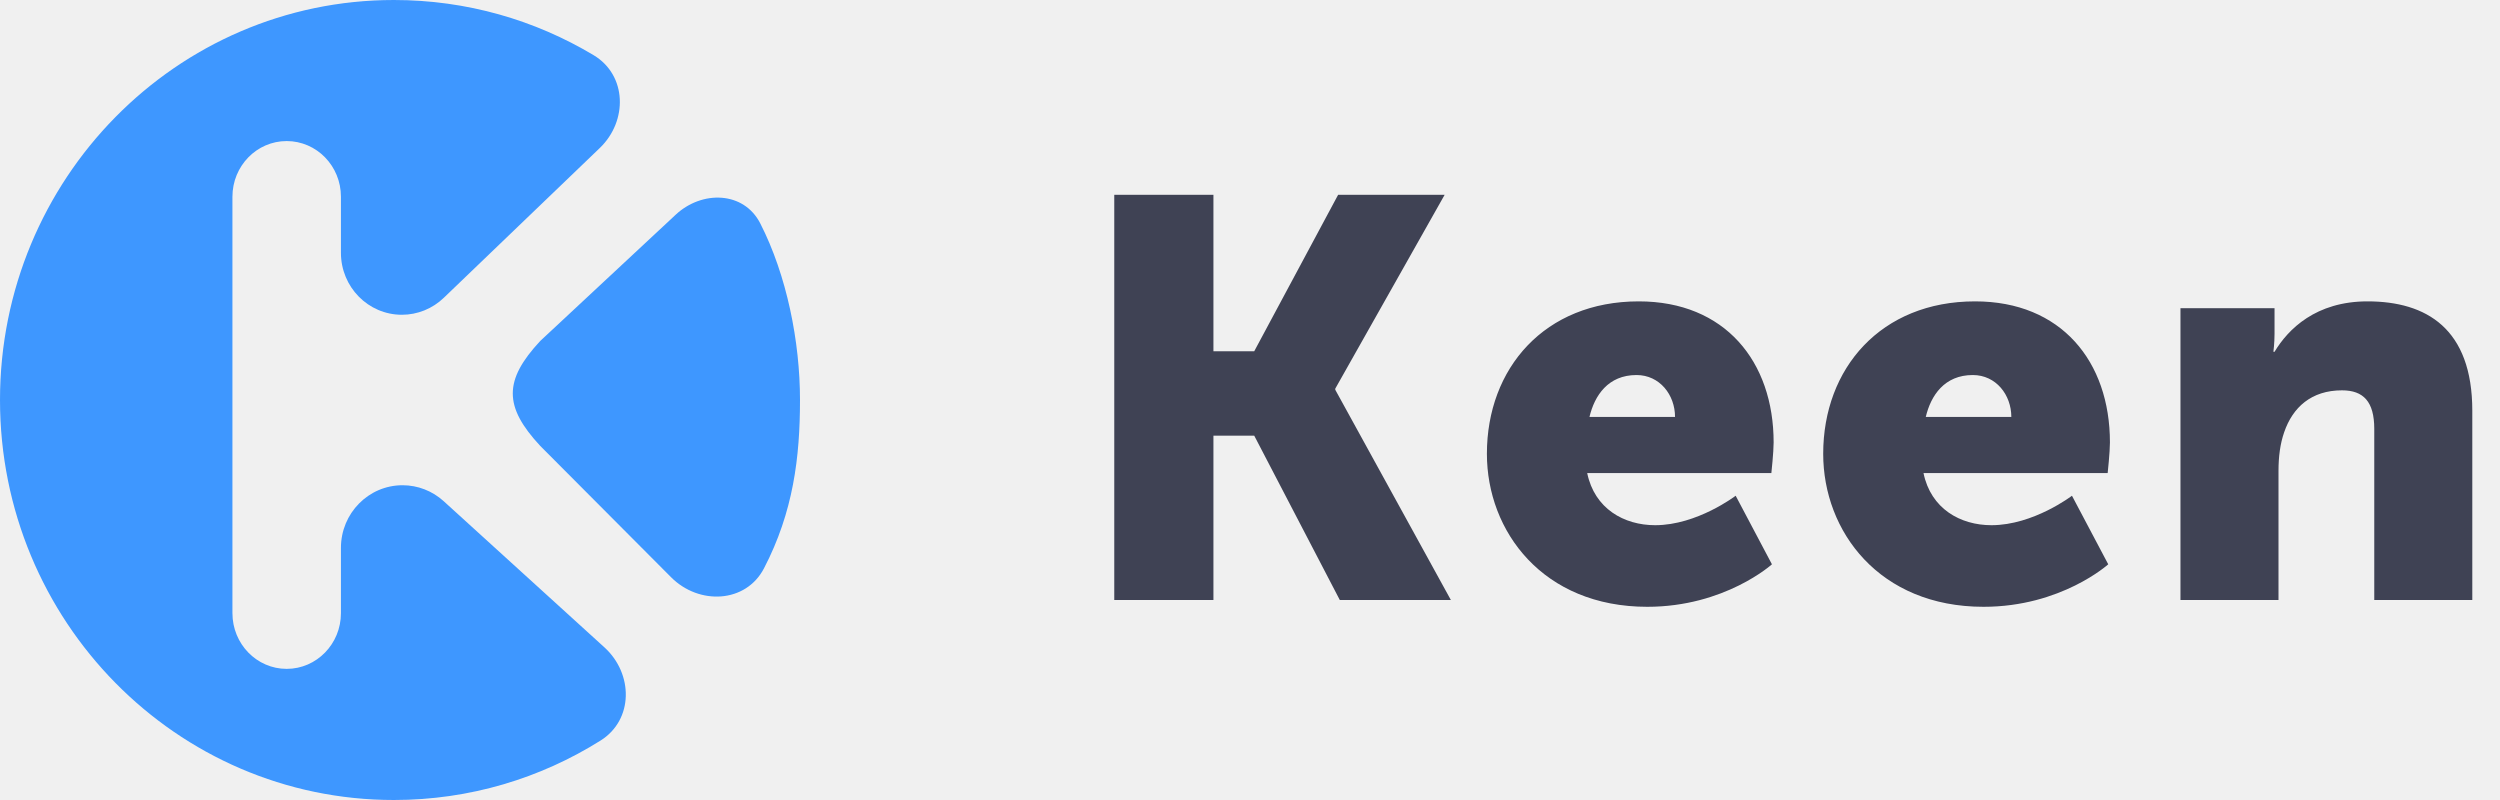
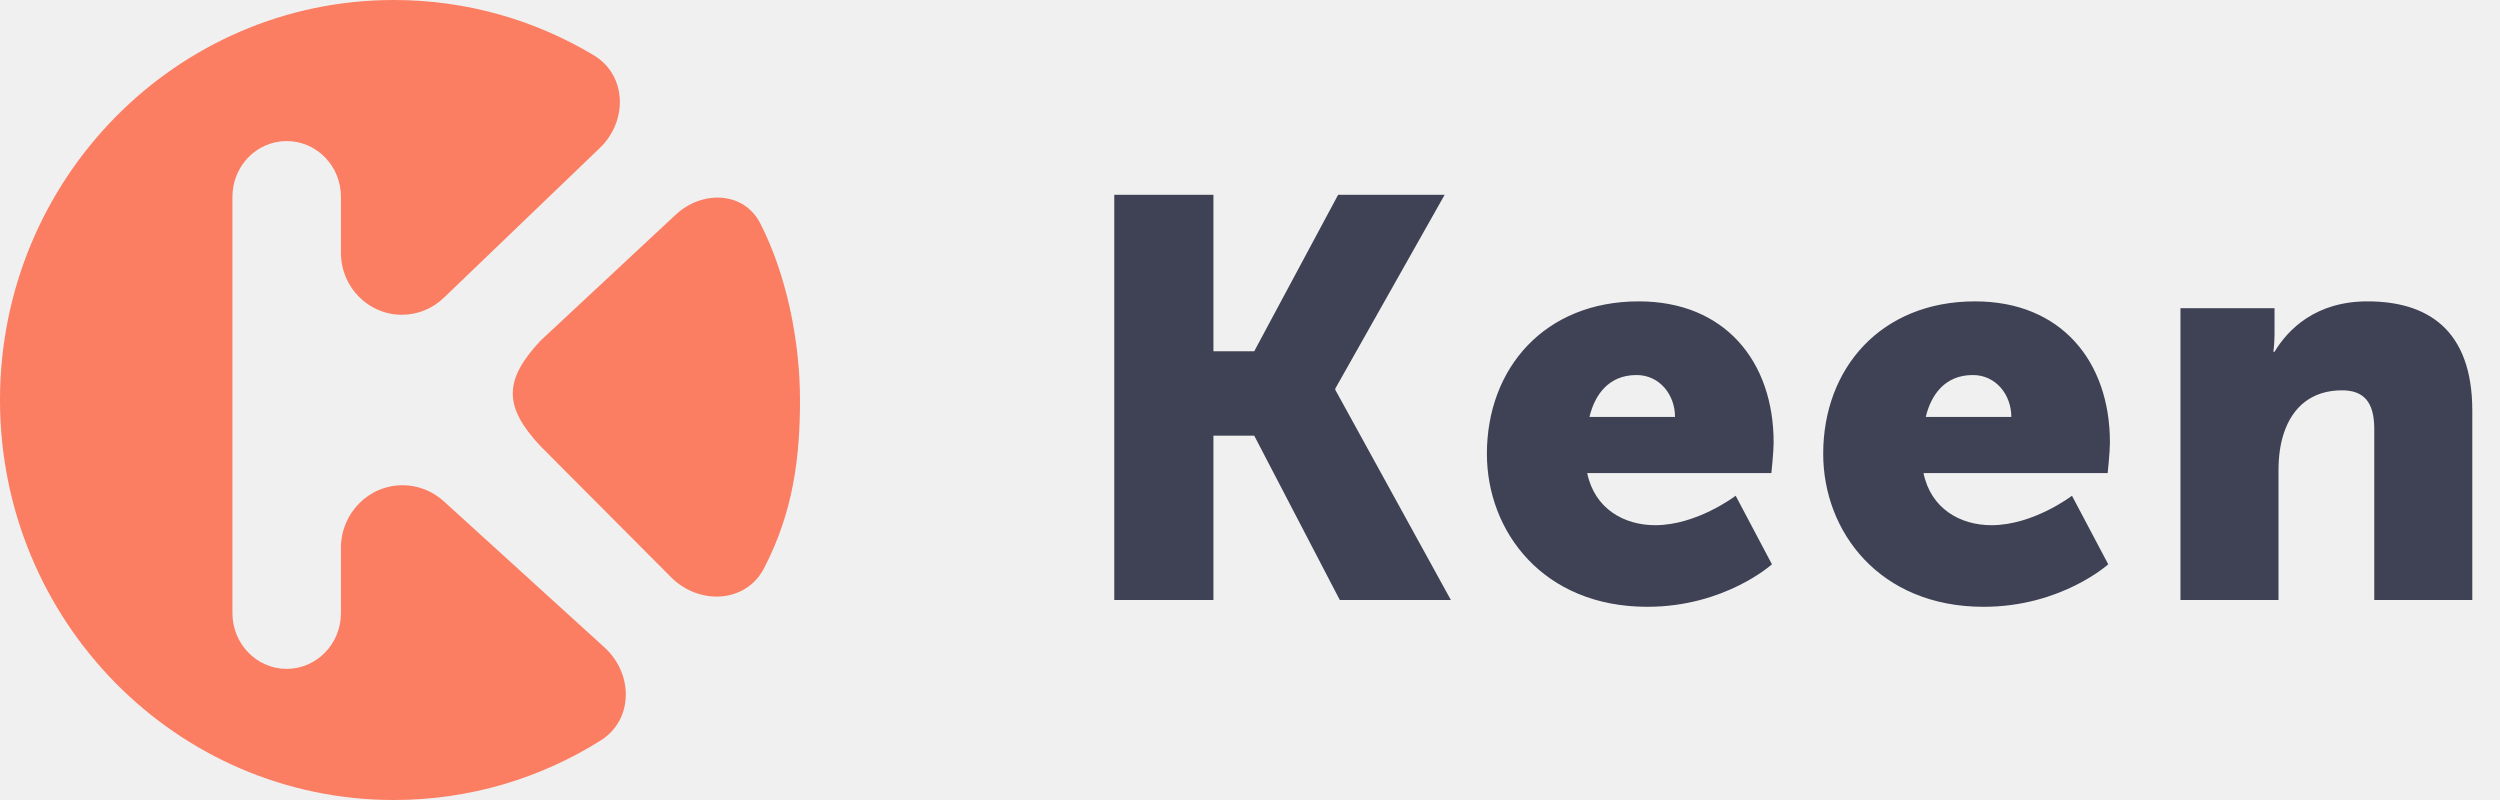
<svg xmlns="http://www.w3.org/2000/svg" width="75" height="24" viewBox="0 0 75 24" fill="none">
  <g clip-path="url(#clip0_4121_188)">
    <path d="M33.428 18H36.403V13.07H37.627L40.194 18H43.526L40.058 11.693V11.659L43.339 5.845H40.143L37.627 10.537H36.403V5.845H33.428V18ZM44.607 13.614C44.607 15.943 46.29 18.204 49.418 18.204C51.747 18.204 53.158 16.929 53.158 16.929L52.07 14.872C52.07 14.872 50.914 15.756 49.656 15.756C48.721 15.756 47.837 15.263 47.616 14.192H53.141C53.141 14.192 53.209 13.563 53.209 13.274C53.209 10.843 51.747 9.041 49.163 9.041C46.341 9.041 44.607 11.047 44.607 13.614ZM47.684 12.509C47.837 11.863 48.245 11.251 49.095 11.251C49.792 11.251 50.251 11.846 50.251 12.509H47.684ZM54.696 13.614C54.696 15.943 56.379 18.204 59.507 18.204C61.836 18.204 63.247 16.929 63.247 16.929L62.159 14.872C62.159 14.872 61.003 15.756 59.745 15.756C58.81 15.756 57.926 15.263 57.705 14.192H63.23C63.23 14.192 63.298 13.563 63.298 13.274C63.298 10.843 61.836 9.041 59.252 9.041C56.43 9.041 54.696 11.047 54.696 13.614ZM57.773 12.509C57.926 11.863 58.334 11.251 59.184 11.251C59.881 11.251 60.34 11.846 60.34 12.509H57.773ZM65.414 18H68.355V14.124C68.355 13.699 68.406 13.308 68.525 12.968C68.78 12.22 69.341 11.71 70.259 11.71C70.905 11.71 71.228 12.05 71.228 12.866V18H74.169V12.322C74.169 9.857 72.792 9.041 71.024 9.041C69.477 9.041 68.644 9.874 68.236 10.554H68.202C68.202 10.554 68.236 10.299 68.236 10.01V9.245H65.414V18Z" fill="#3F4254" />
-     <path fill-rule="evenodd" clip-rule="evenodd" d="M20.134 17.319C20.97 18.157 22.374 18.099 22.92 17.049C23.8 15.358 24 13.714 24 12C24 10.256 23.607 8.266 22.808 6.702C22.315 5.737 21.064 5.703 20.271 6.441L16.207 10.229C15.109 11.41 15.109 12.197 16.207 13.377L20.134 17.319ZM18.134 19.422C19.002 20.212 19.011 21.593 18.016 22.217C16.214 23.348 14.09 24 11.816 24C5.29 24 0 18.627 0 12C0 5.373 5.29 0 11.816 0C14.003 0 16.051 0.603 17.808 1.655C18.812 2.256 18.837 3.631 17.993 4.441L13.313 8.935C12.974 9.261 12.524 9.443 12.057 9.443C11.046 9.443 10.228 8.611 10.228 7.585V5.902C10.228 4.979 9.499 4.232 8.6 4.232C7.702 4.232 6.973 4.979 6.973 5.902V18.395C6.973 19.318 7.702 20.066 8.6 20.066C9.499 20.066 10.228 19.318 10.228 18.395V16.436C10.228 15.398 11.056 14.557 12.077 14.557C12.533 14.557 12.972 14.728 13.311 15.036L18.134 19.422Z" fill="#3E97FF" />
+     <path fill-rule="evenodd" clip-rule="evenodd" d="M20.134 17.319C20.97 18.157 22.374 18.099 22.92 17.049C23.8 15.358 24 13.714 24 12C24 10.256 23.607 8.266 22.808 6.702C22.315 5.737 21.064 5.703 20.271 6.441L16.207 10.229C15.109 11.41 15.109 12.197 16.207 13.377L20.134 17.319ZM18.134 19.422C19.002 20.212 19.011 21.593 18.016 22.217C16.214 23.348 14.09 24 11.816 24C5.29 24 0 18.627 0 12C0 5.373 5.29 0 11.816 0C14.003 0 16.051 0.603 17.808 1.655C18.812 2.256 18.837 3.631 17.993 4.441L13.313 8.935C12.974 9.261 12.524 9.443 12.057 9.443C11.046 9.443 10.228 8.611 10.228 7.585V5.902C10.228 4.979 9.499 4.232 8.6 4.232C7.702 4.232 6.973 4.979 6.973 5.902V18.395C6.973 19.318 7.702 20.066 8.6 20.066C9.499 20.066 10.228 19.318 10.228 18.395V16.436C10.228 15.398 11.056 14.557 12.077 14.557C12.533 14.557 12.972 14.728 13.311 15.036L18.134 19.422Z" fill="rgba(255, 87, 51, .75)" />
  </g>
  <defs>
    <clipPath id="clip0_4121_188">
      <rect width="75" height="24" fill="white" />
    </clipPath>
  </defs>
</svg>
